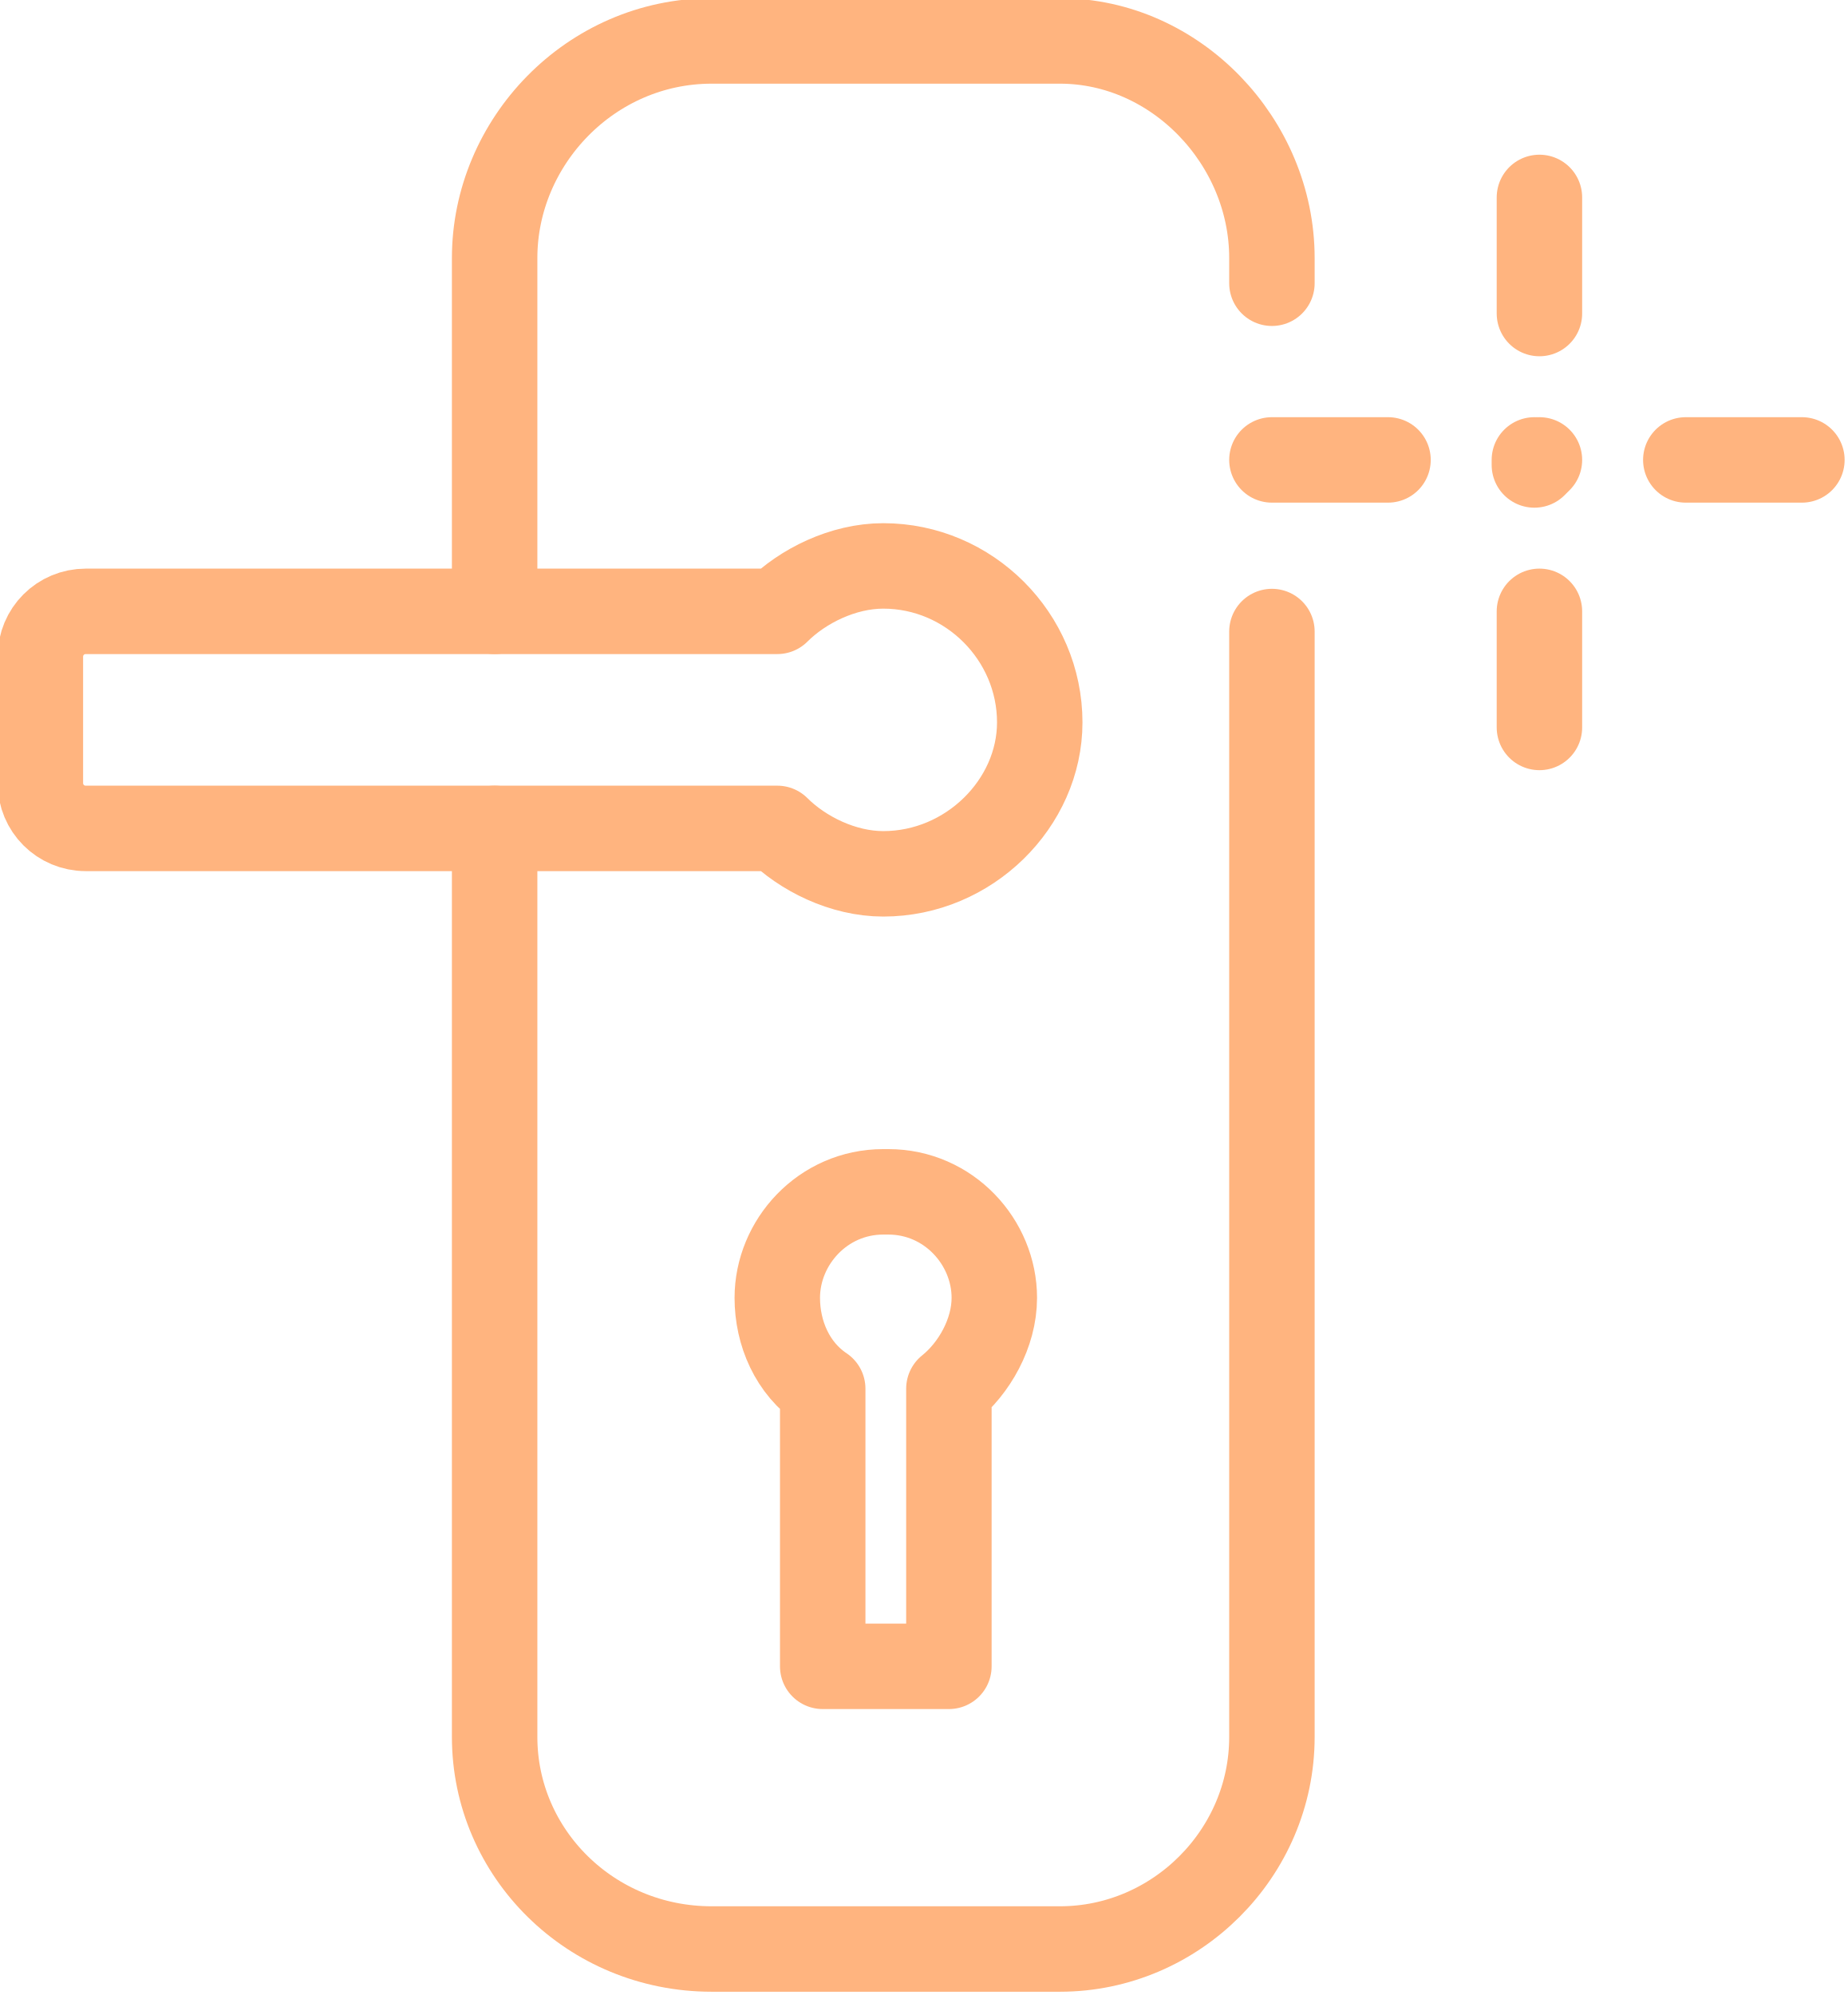
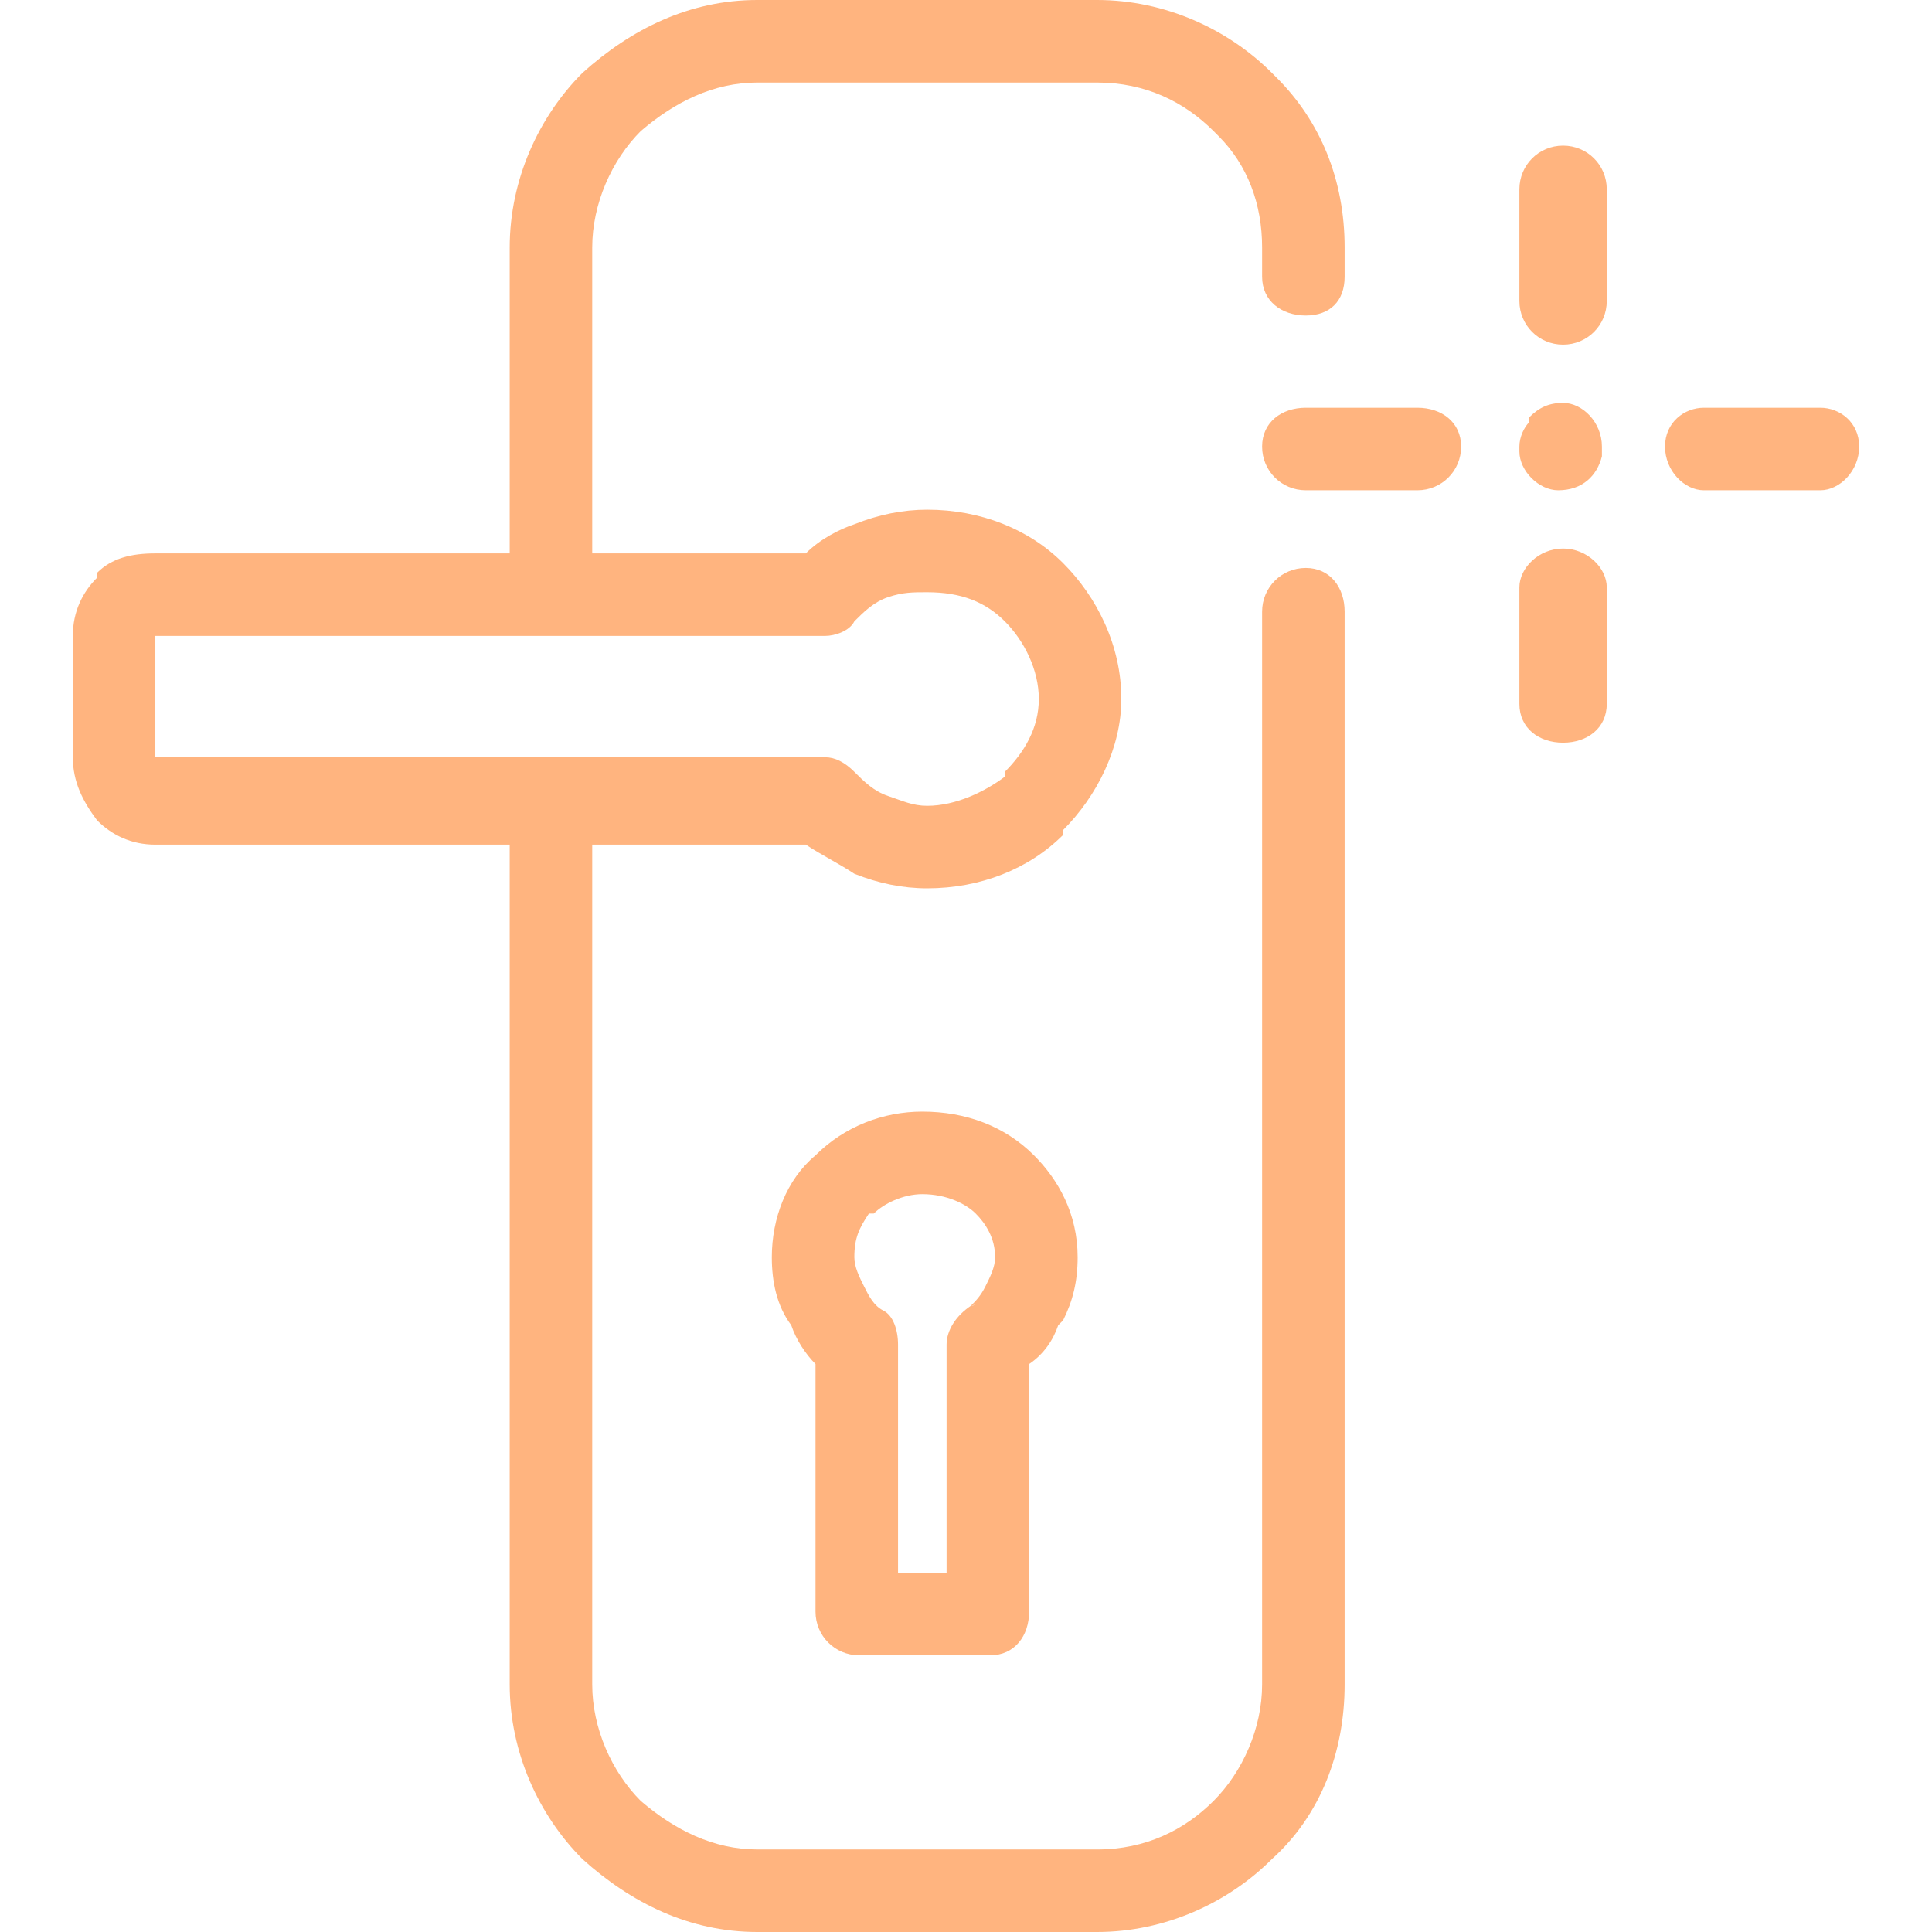
- <svg xmlns="http://www.w3.org/2000/svg" xml:space="preserve" width="3.657mm" height="3.949mm" version="1.0" style="shape-rendering:geometricPrecision; text-rendering:geometricPrecision; image-rendering:optimizeQuality; fill-rule:evenodd; clip-rule:evenodd" viewBox="0 0 366 395">
+ <svg xmlns="http://www.w3.org/2000/svg" xml:space="preserve" width="3.979mm" height="3.979mm" version="1.0" style="shape-rendering:geometricPrecision; text-rendering:geometricPrecision; image-rendering:optimizeQuality; fill-rule:evenodd; clip-rule:evenodd" viewBox="0 0 398 398">
  <defs>
    <style type="text/css">
   
-     .str0 {stroke:#FFB47F;stroke-width:16.93;stroke-linecap:round;stroke-linejoin:round}
    .fil0 {fill:none}
+     .fil1 {fill:#FFB47F;fill-rule:nonzero}
   
  </style>
  </defs>
  <g id="Camada_x0020_1">
-     <g id="_2756909201728">
-       <path class="fil0 str0" d="M252 125l0 219c0,23 -19,42 -42,42l-69 0c-24,0 -43,-19 -43,-42l0 -180m0 -43l0 -70c0,-23 19,-43 43,-43l69 0c23,0 42,20 42,43l0 5" />
-       <path class="fil0 str0" d="M154 164l-137 0c-5,0 -9,-4 -9,-9l0 -25c0,-5 4,-9 9,-9l137 0c5,-5 13,-9 21,-9 17,0 31,14 31,31 0,16 -14,30 -31,30 -8,0 -16,-4 -21,-9z" />
-       <path class="fil0 str0" d="M197 257l0 0c0,7 -4,14 -9,18l0 55 -25 0 0 -55c-6,-4 -9,-11 -9,-18l0 0c0,-11 9,-21 21,-21l1 0c12,0 21,10 21,21z" />
-       <g>
-         <path class="fil0 str0" d="M275 91l-23 0" />
-         <path class="fil0 str0" d="M305 121l0 23" />
-         <path class="fil0 str0" d="M357 91l-23 0" />
-         <path class="fil0 str0" d="M305 39l0 23" />
-         <path class="fil0 str0" d="M305 91l0 0" />
-         <path class="fil0 str0" d="M304 92l0 -1" />
-       </g>
+     <rect class="fil0" width="398" height="398" />
+     <g>
+       <path class="fil1" d="M260 126c0,-5 4,-9 9,-9 5,0 8,4 8,9l0 221c0,14 -5,27 -15,36l0 0c-9,9 -22,15 -36,15l-70 0c-14,0 -26,-6 -36,-15 -9,-9 -15,-22 -15,-36l0 -173 -73 0c-5,0 -9,-2 -12,-5l0 -1 0 1c-3,-4 -5,-8 -5,-13l0 -25c0,-5 2,-9 5,-12l0 -1c3,-3 7,-4 12,-4l73 0 0 -63c0,-14 6,-27 15,-36 10,-9 22,-15 36,-15l70 0c14,0 27,6 36,15l1 1c9,9 14,21 14,35l0 6c0,5 -3,8 -8,8 -5,0 -9,-3 -9,-8l0 -6c0,-9 -3,-17 -9,-23l-1 -1c-6,-6 -14,-10 -24,-10l-70 0c-9,0 -17,4 -24,10 -6,6 -10,15 -10,24l0 63 44 0c3,-3 7,-5 10,-6 5,-2 10,-3 15,-3 11,0 21,4 28,11l0 0c7,7 12,17 12,28 0,10 -5,20 -12,27l0 1c-7,7 -17,11 -28,11 -5,0 -10,-1 -15,-3 -3,-2 -7,-4 -10,-6l-44 0 0 173c0,9 4,18 10,24 7,6 15,10 24,10l70 0c10,0 18,-4 24,-10l0 0c6,-6 10,-15 10,-24l0 -221zm-84 133c0,2 1,4 2,6l0 0 0 0c1,2 2,4 4,5 2,1 3,4 3,7l0 0 0 47 10 0 0 -47c0,-3 2,-6 5,-8 1,-1 2,-2 3,-4l0 0c1,-2 2,-4 2,-6 0,-4 -2,-7 -4,-9l0 0 0 0c-2,-2 -6,-4 -11,-4 -4,0 -8,2 -10,4l-1 0c-2,3 -3,5 -3,9zm-13 14c-3,-4 -4,-9 -4,-14 0,-8 3,-16 9,-21l0 0c6,-6 14,-9 22,-9 9,0 17,3 23,9l0 0c5,5 9,12 9,21 0,5 -1,9 -3,13l-1 1c-1,3 -3,6 -6,8l0 51 0 0c0,5 -3,9 -8,9l-27 0 0 0c-5,0 -9,-4 -9,-9l0 -51c-2,-2 -4,-5 -5,-8l0 0zm37 -4c1,0 2,-1 4,-1l-4 1zm130 -175c-1,4 -4,7 -9,7 -4,0 -8,-4 -8,-8l0 -1c0,-2 1,-4 2,-5l0 0 0 0 0 -1c2,-2 4,-3 7,-3 4,0 8,4 8,9l0 0c0,1 0,2 0,2zm-17 -55c0,-5 4,-9 9,-9 5,0 9,4 9,9l0 23c0,5 -4,9 -9,9 -5,0 -9,-4 -9,-9l0 -23zm62 45c4,0 8,3 8,8 0,5 -4,9 -8,9l-24 0c-4,0 -8,-4 -8,-9 0,-5 4,-8 8,-8l24 0zm-62 37c0,-4 4,-8 9,-8 5,0 9,4 9,8l0 24c0,5 -4,8 -9,8 -5,0 -9,-3 -9,-8l0 -24zm-21 -37c5,0 9,3 9,8 0,5 -4,9 -9,9l-23 0c-5,0 -9,-4 -9,-9 0,-5 4,-8 9,-8l23 0zm-178 72l0 0 0 0 56 0 0 0c2,0 4,1 6,3 2,2 4,4 7,5 3,1 5,2 8,2 6,0 12,-3 16,-6l0 -1c4,-4 7,-9 7,-15 0,-6 -3,-12 -7,-16l0 0c-4,-4 -9,-6 -16,-6 -3,0 -5,0 -8,1 -3,1 -5,3 -7,5 -1,2 -4,3 -6,3l-56 0 0 0 0 0 -82 0 0 25 82 0z" />
    </g>
  </g>
</svg>
